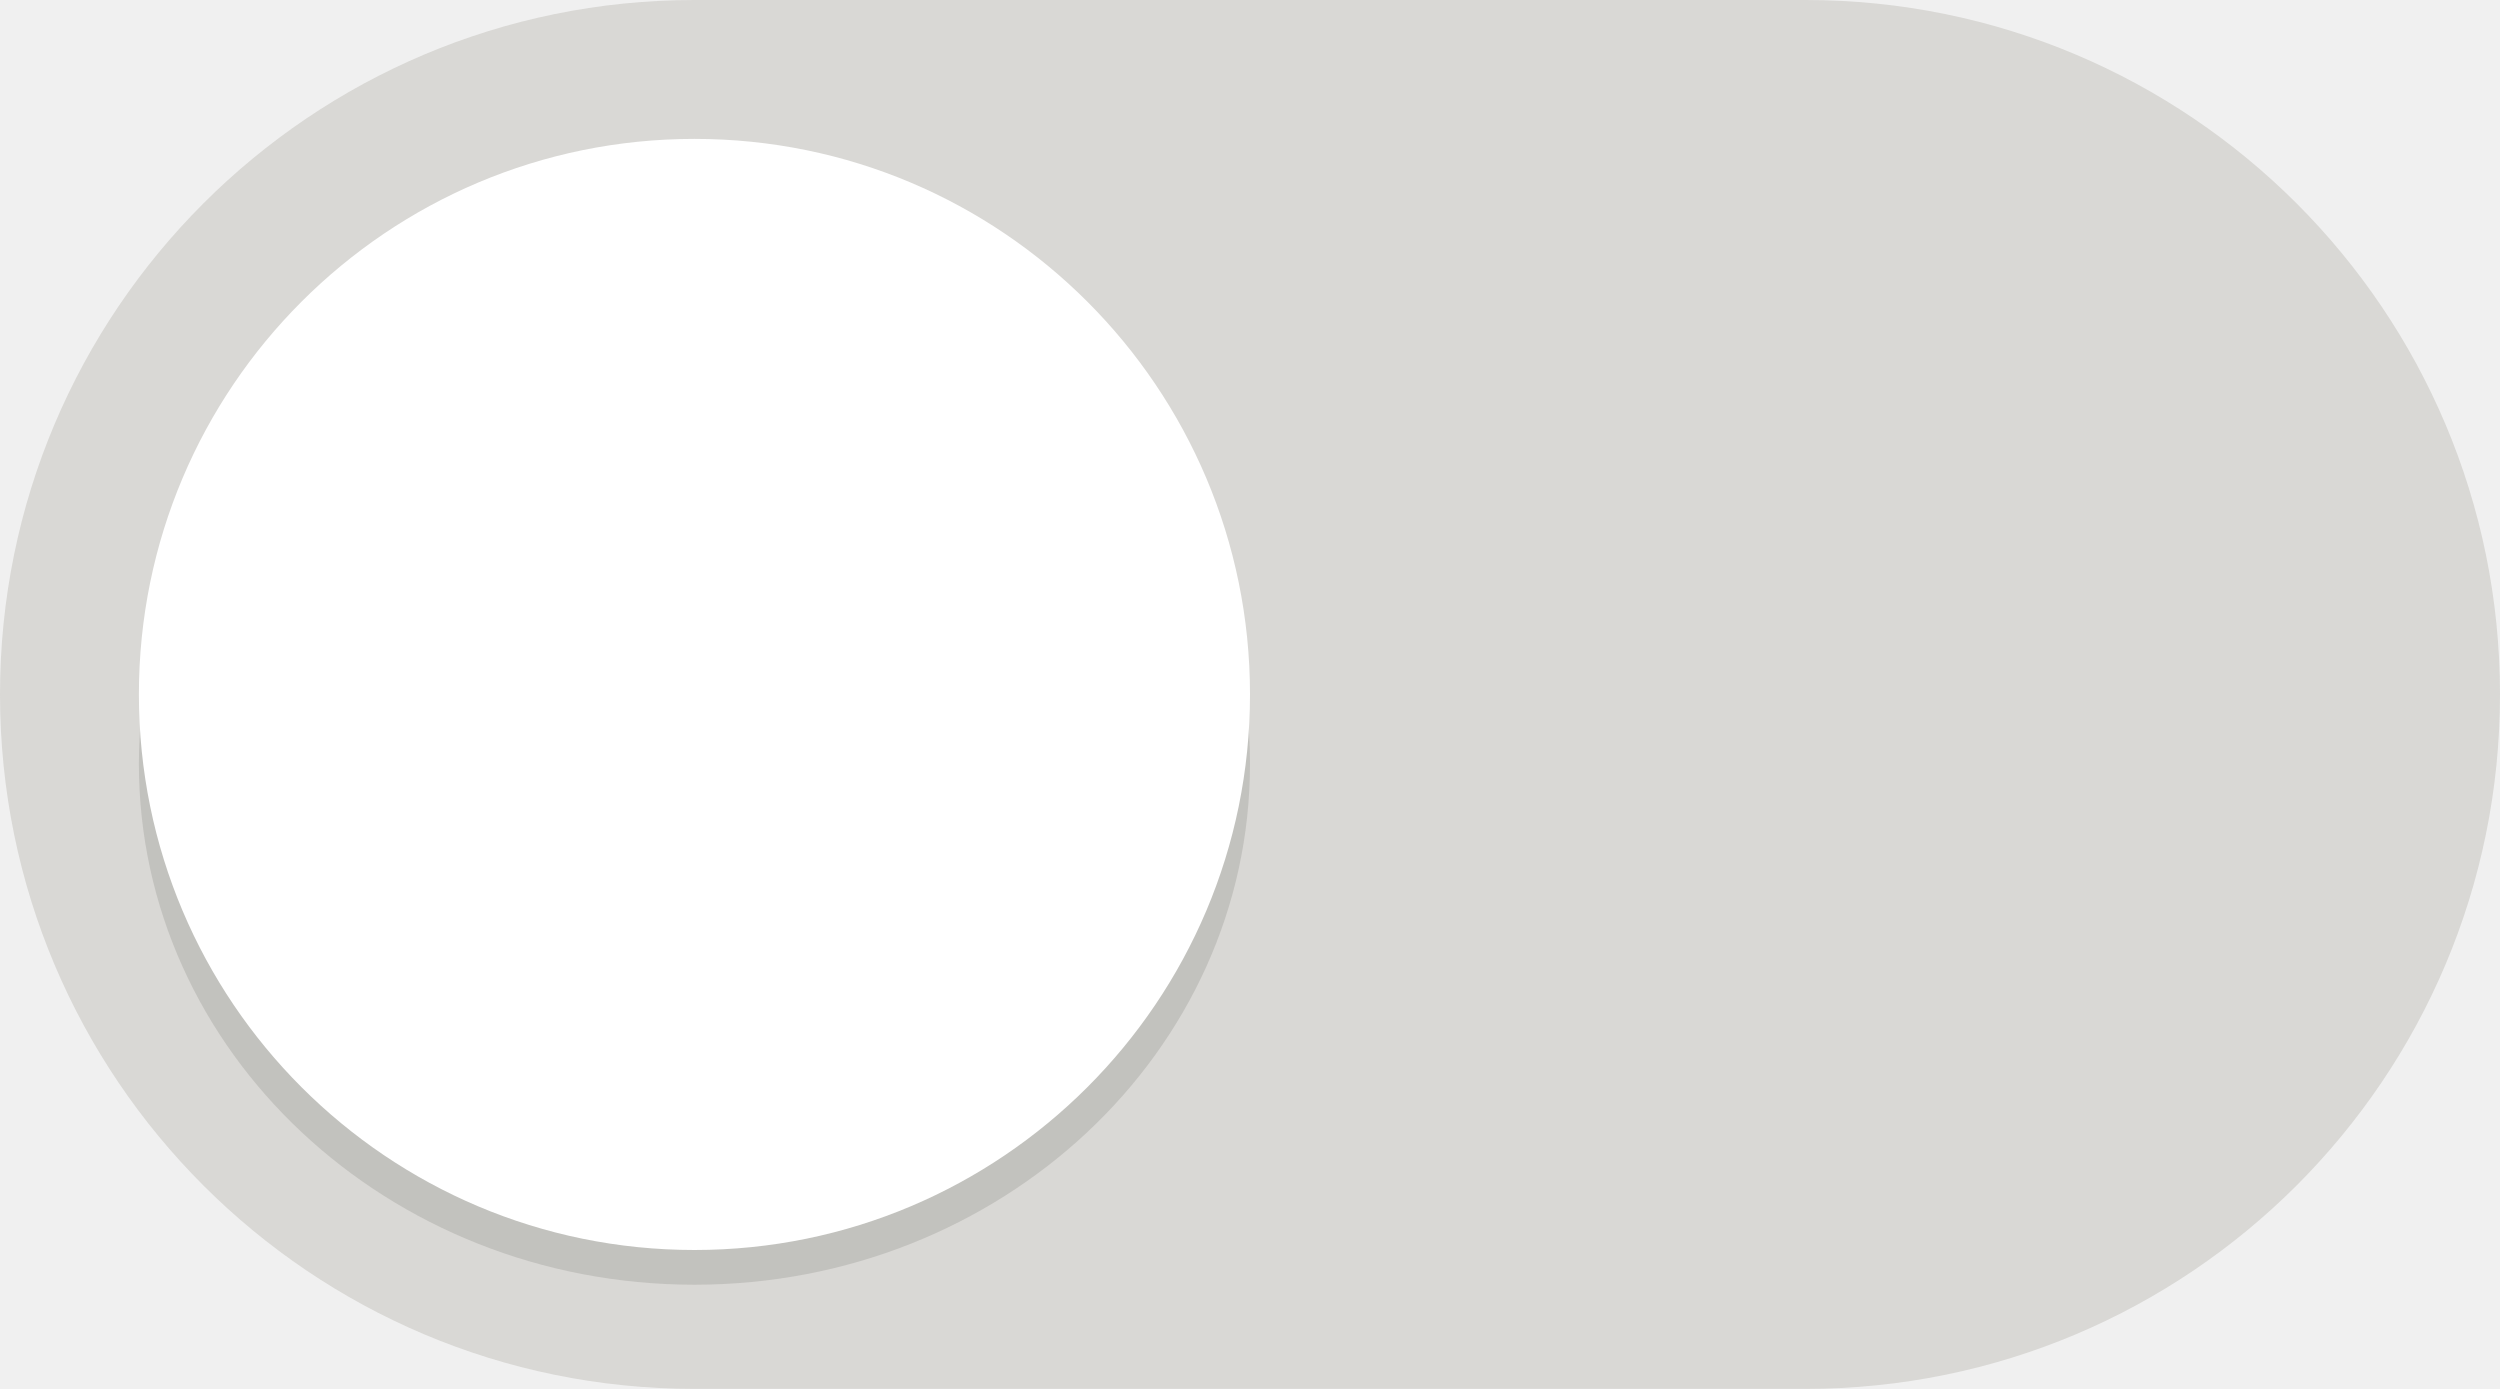
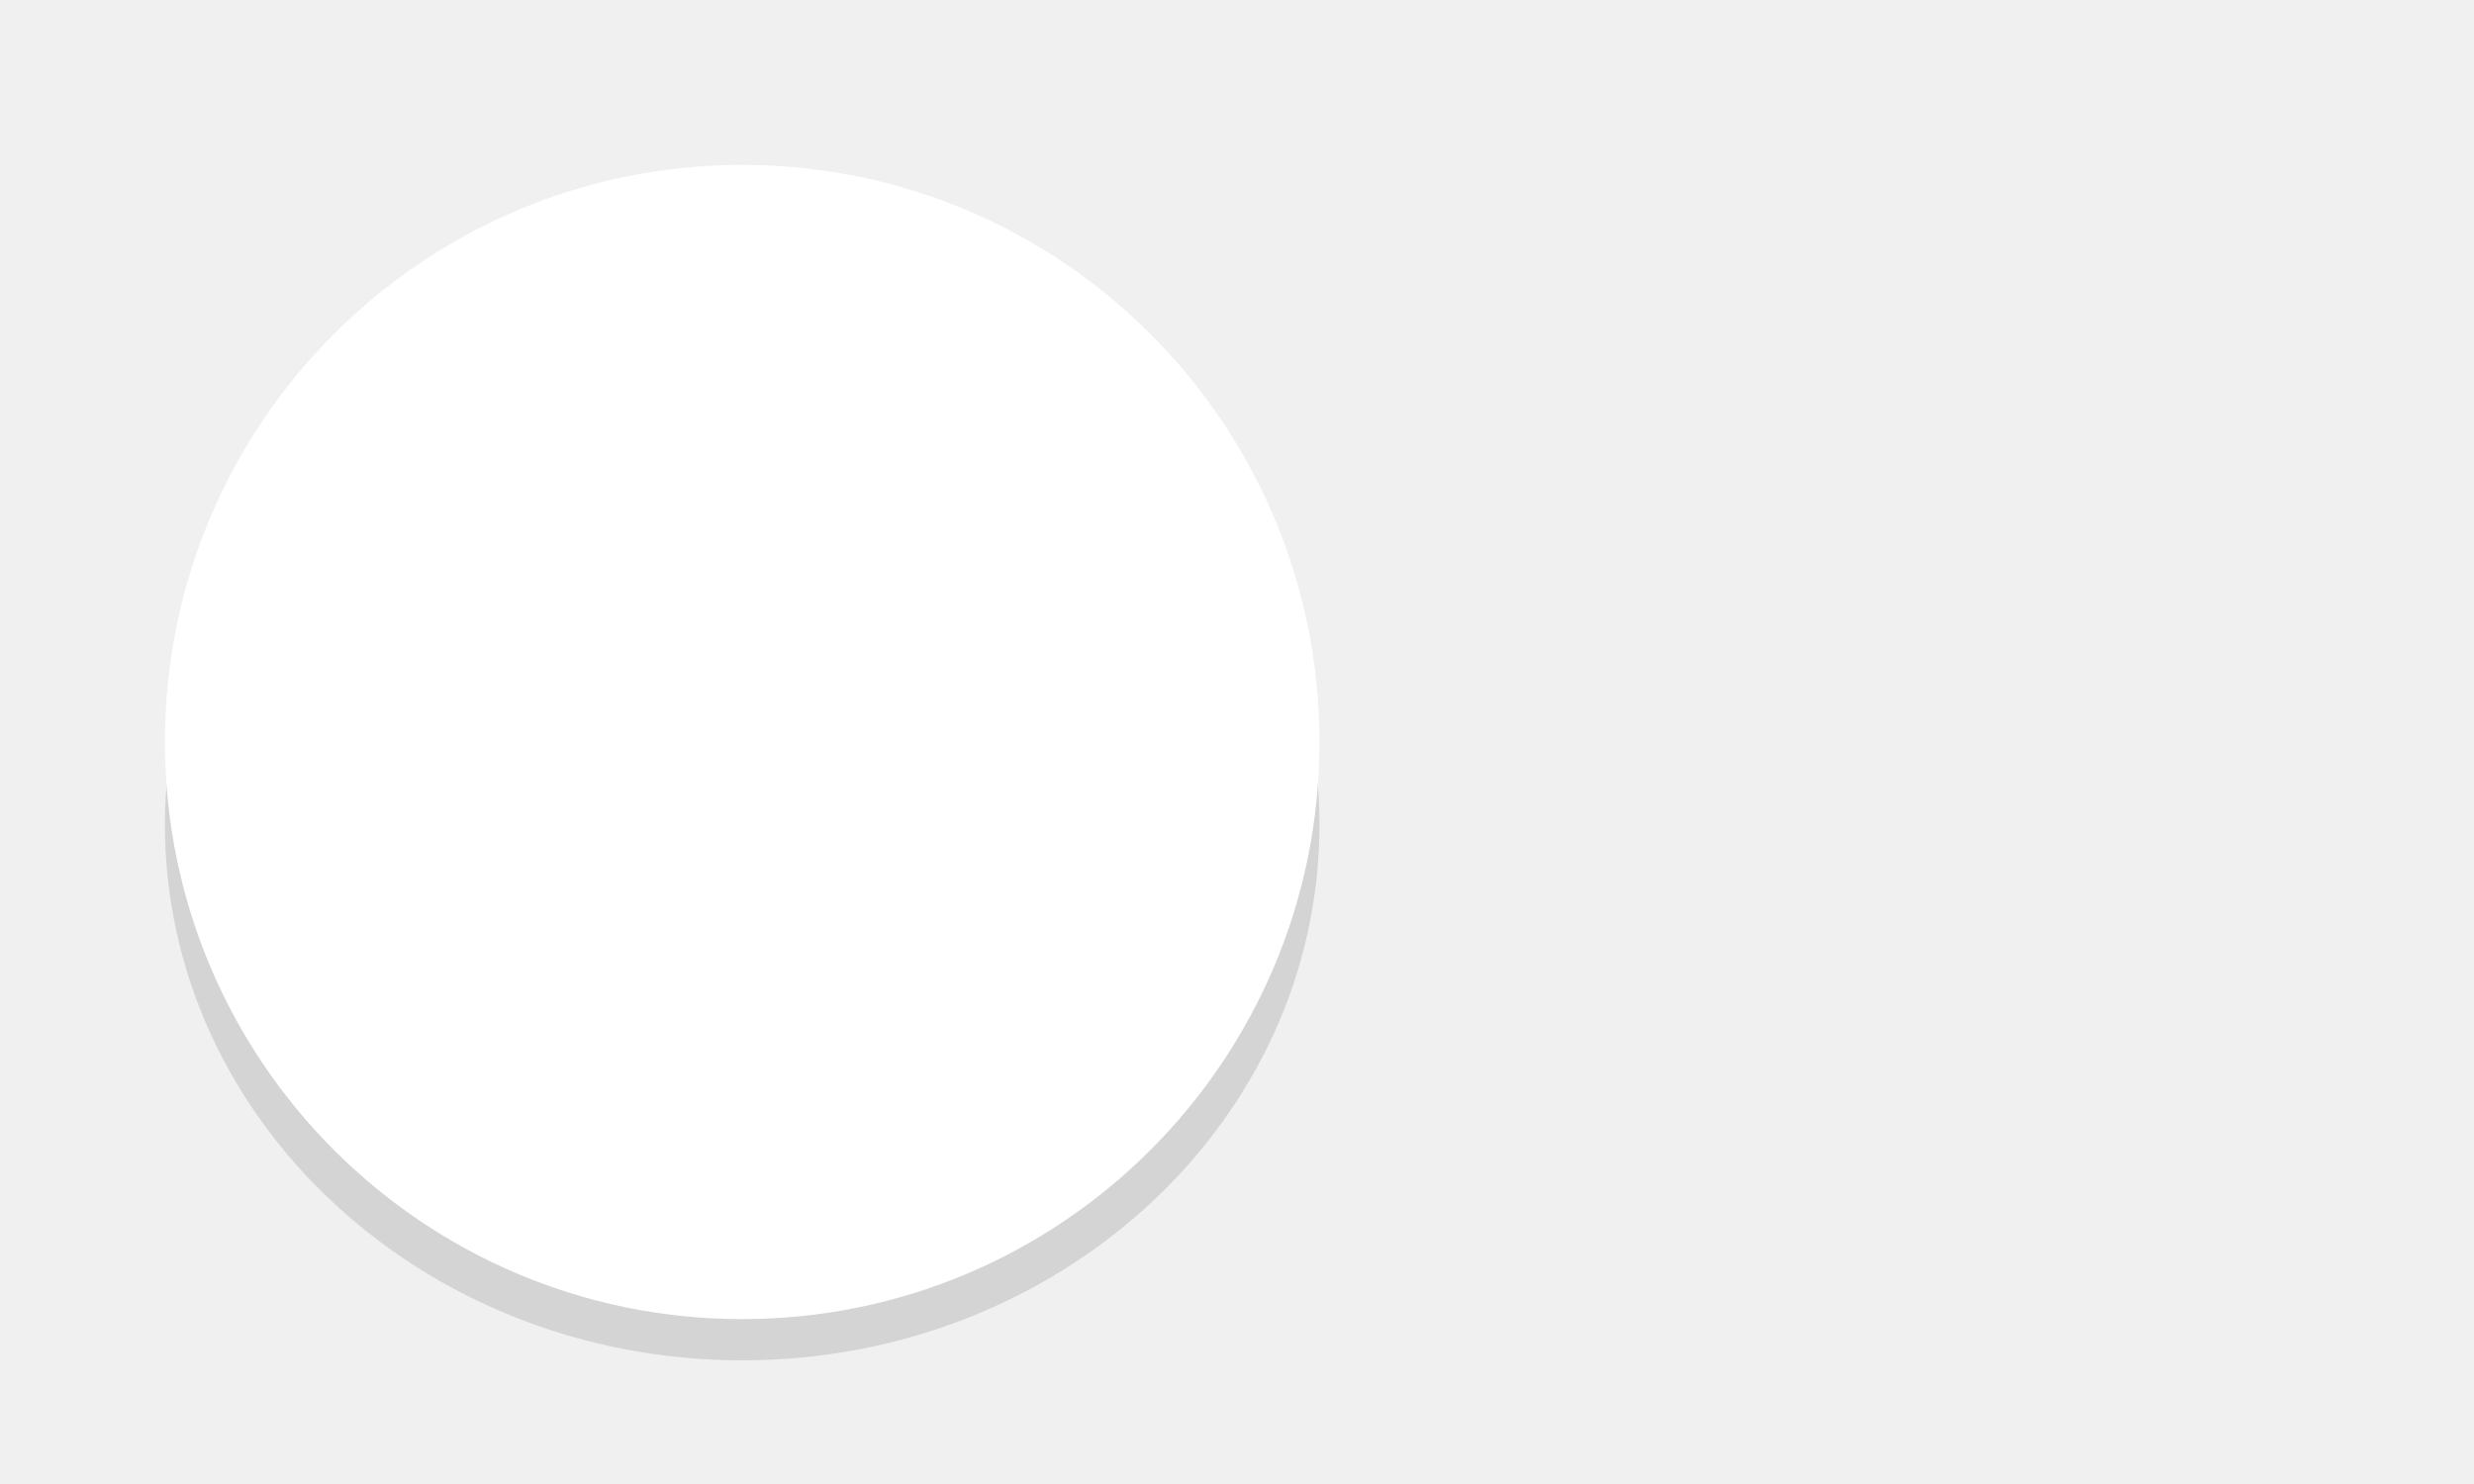
- <svg xmlns="http://www.w3.org/2000/svg" width="36" height="20" viewBox="0 0 36 20">
-   <rect width="36" height="20" rx="10" fill="#d9d8d5" />
-   <ellipse cx="10" cy="11" rx="8" ry="7.5" fill="#191918" fill-opacity="0.12" />
-   <circle cx="10" cy="10" r="8" fill="white" />
+ <svg xmlns="http://www.w3.org/2000/svg" width="30" height="18" viewBox="0 0 30 18">
+   <ellipse cx="9" cy="10" rx="7" ry="6.5" fill="#000000" fill-opacity="0.12" />
+   <circle cx="9" cy="9" r="7" fill="#ffffff" />
</svg>
